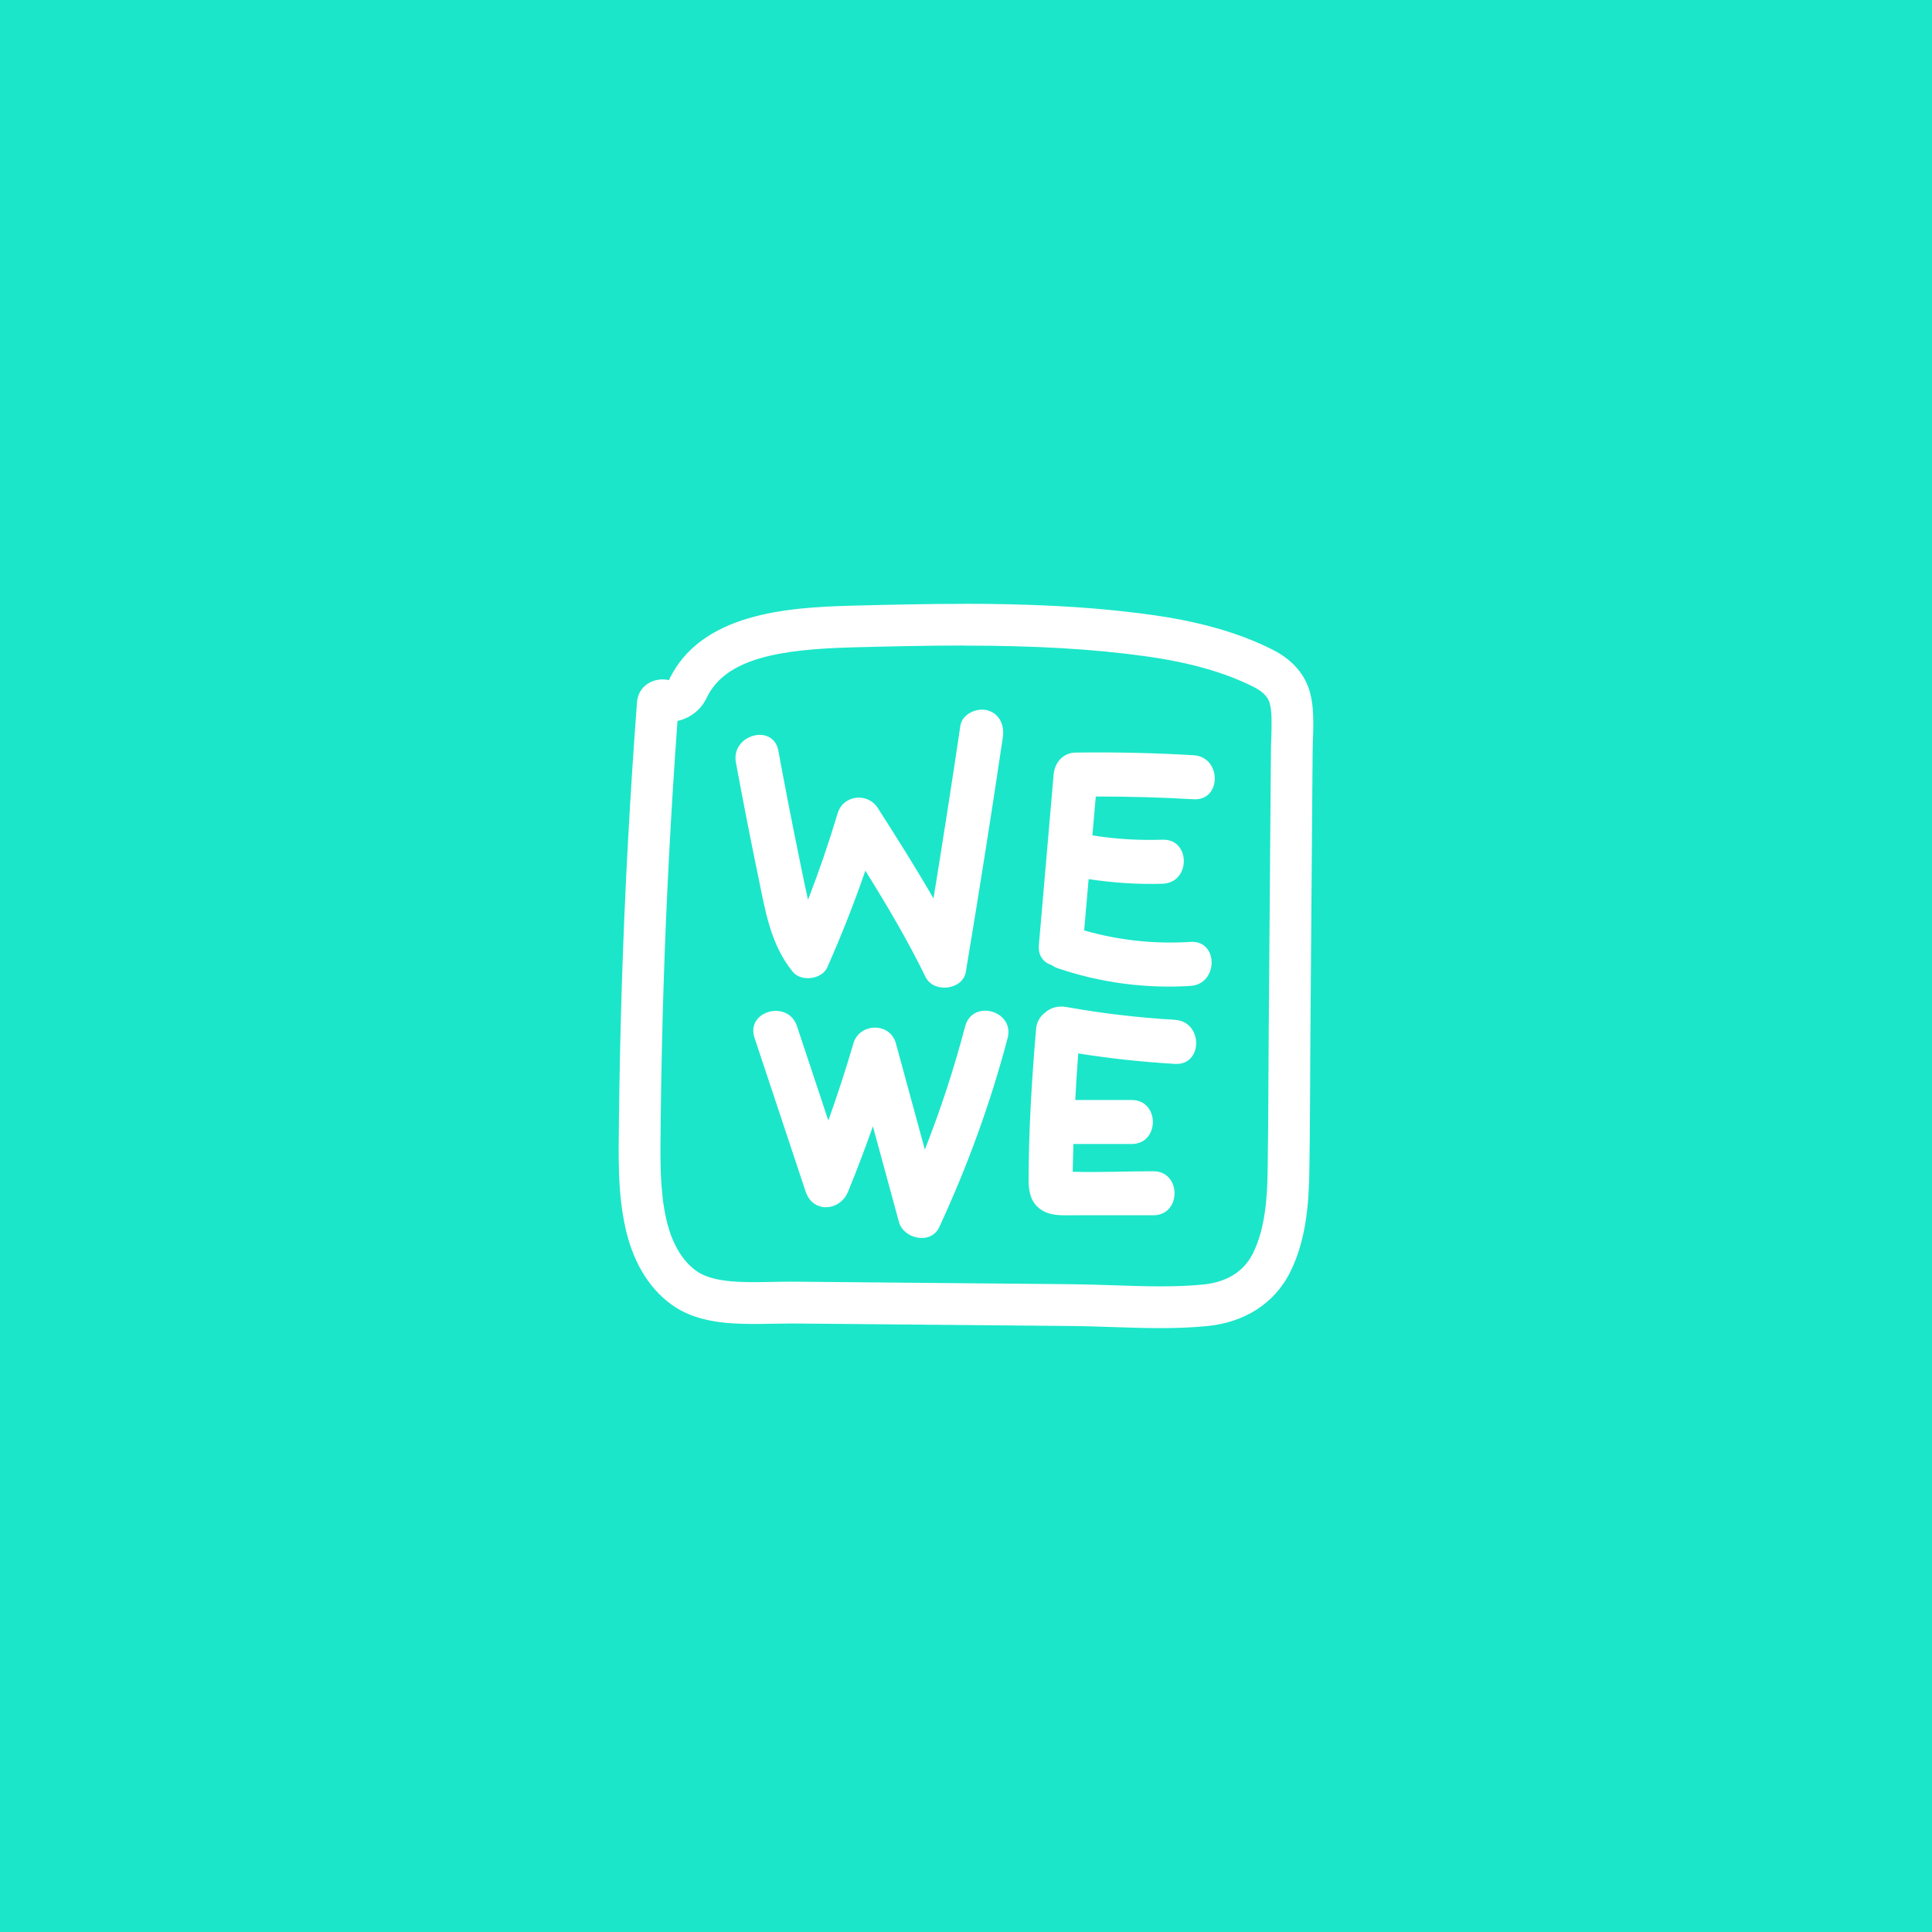
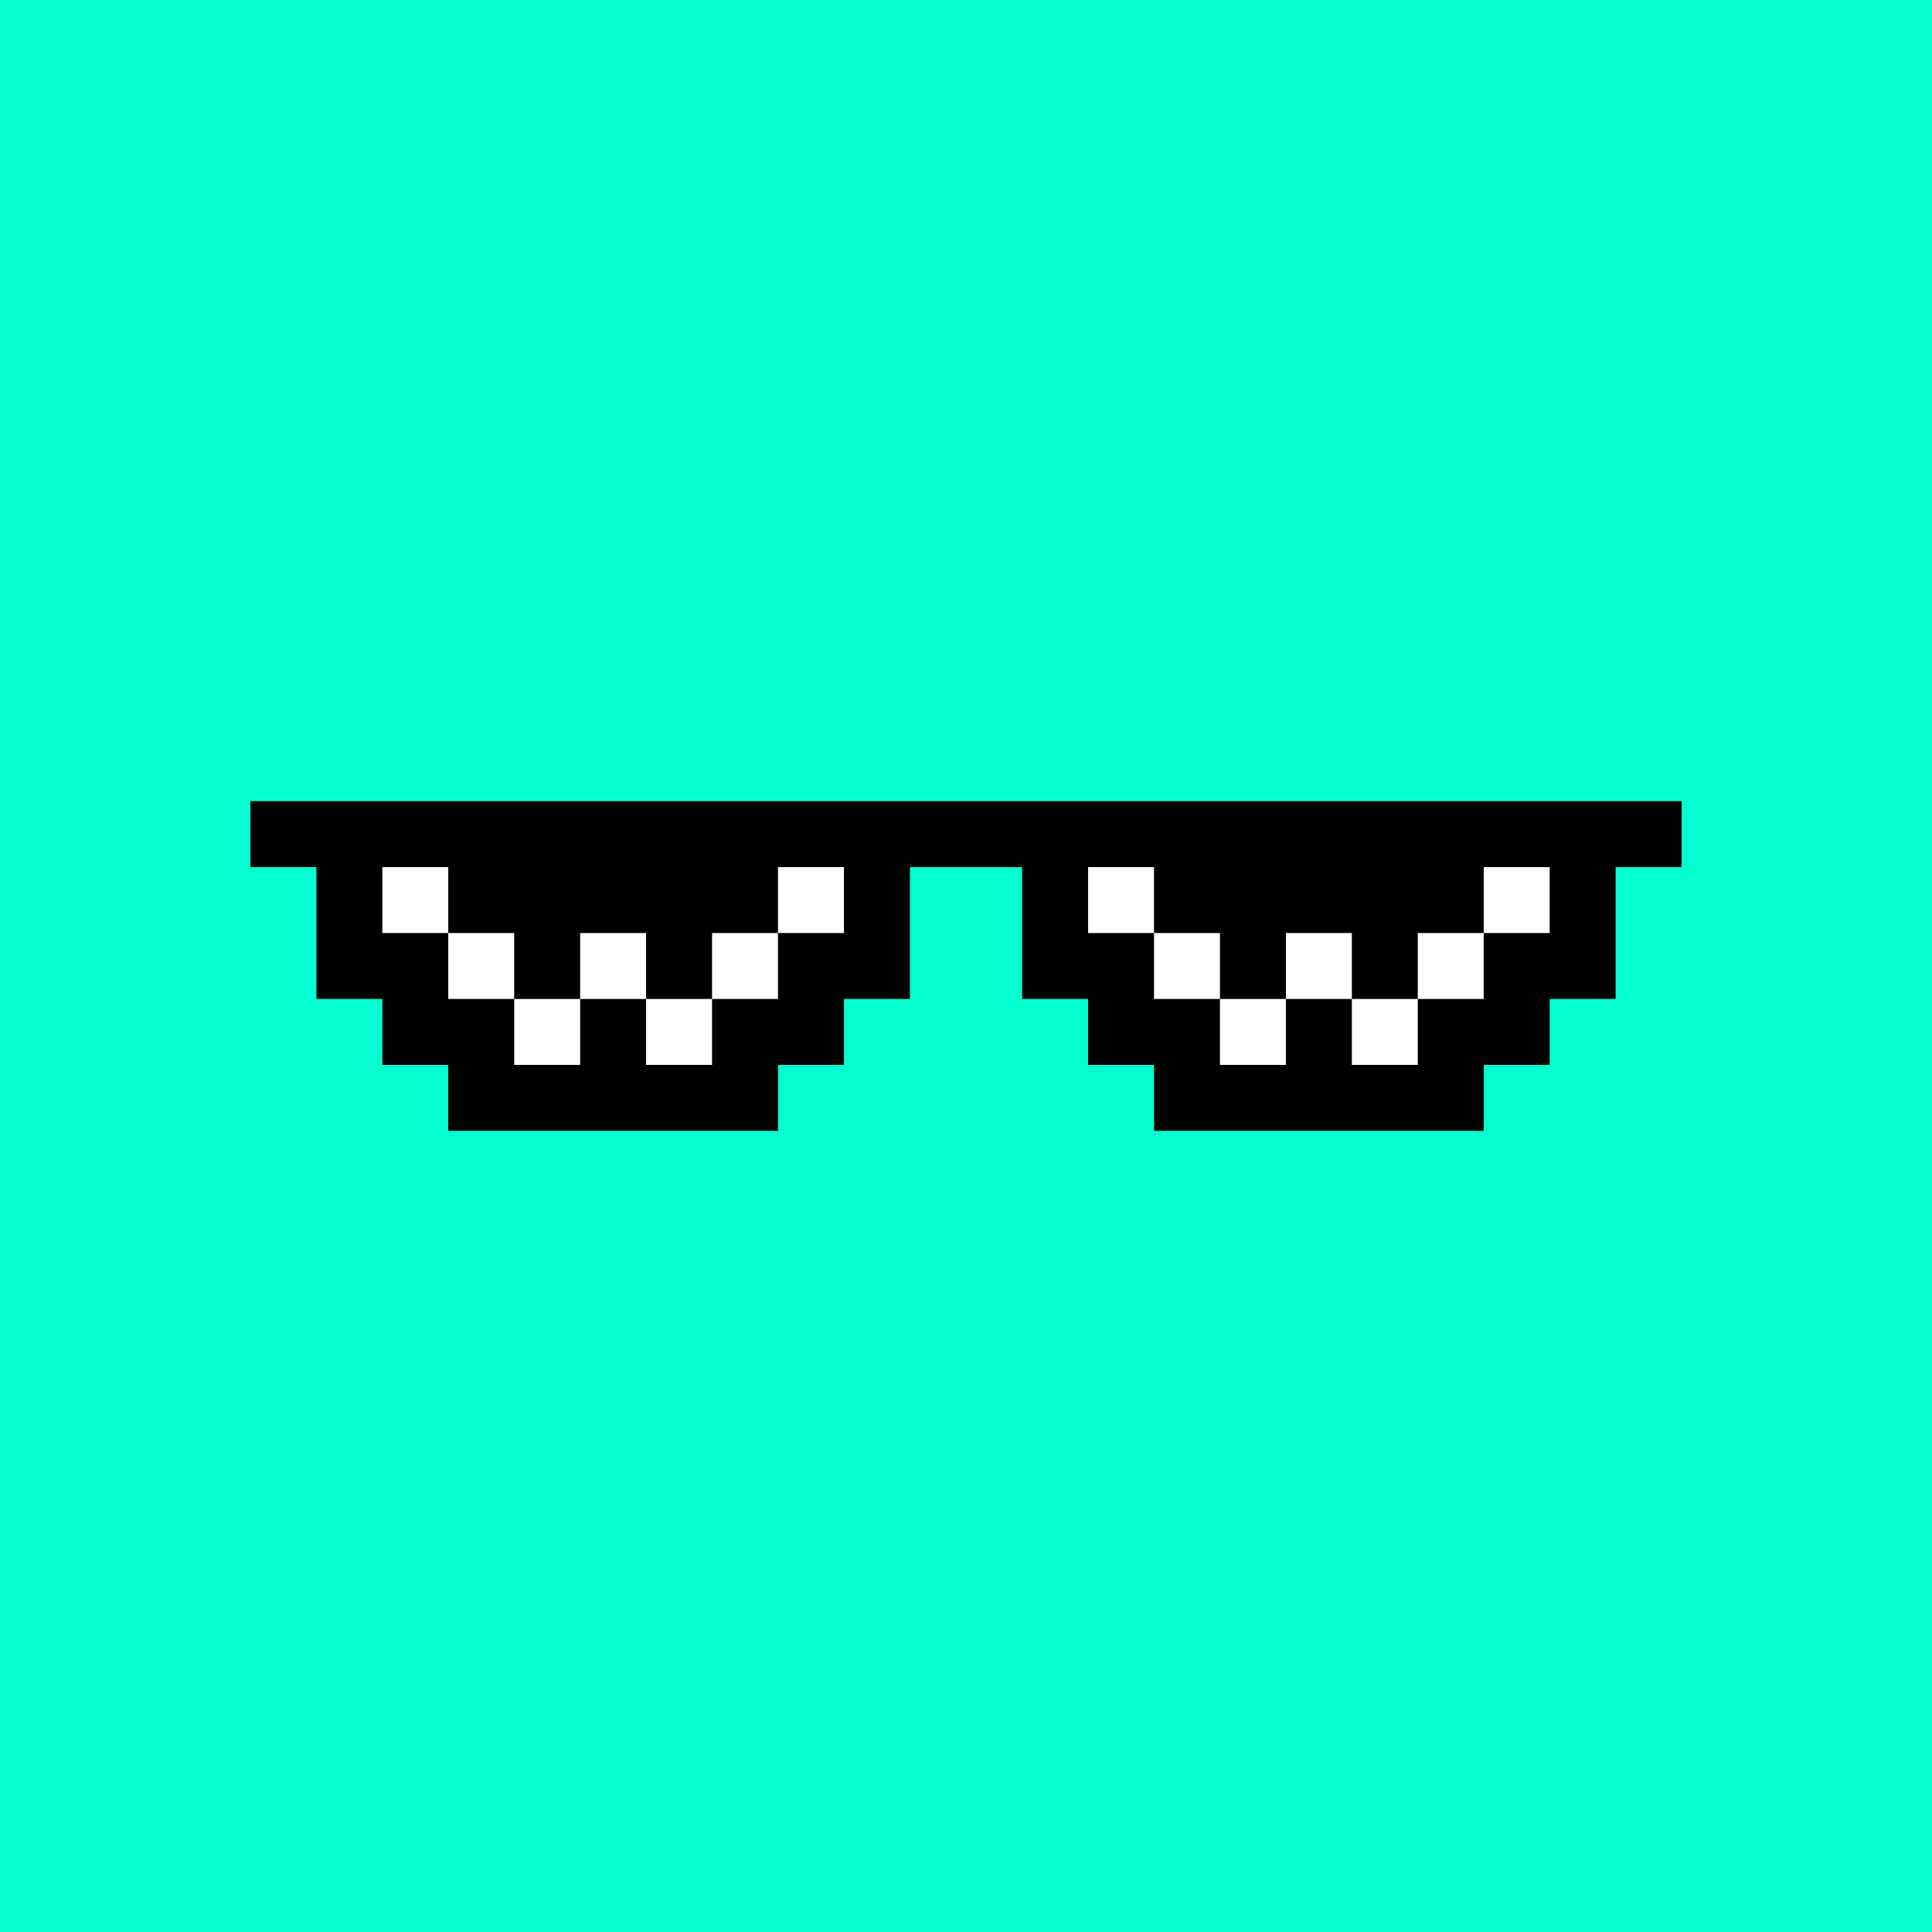
- <svg xmlns="http://www.w3.org/2000/svg" id="Layer_1" viewBox="0 0 647.67 647.67">
+ <svg xmlns="http://www.w3.org/2000/svg" id="Layer_1" viewBox="0 0 516.94 516.94">
  <defs>
-     <style>.cls-1{fill:#1be6c9;}.cls-1,.cls-2{stroke-width:0px;}.cls-2{fill:#fff;}</style>
+     <style>.cls-1{fill:#000;}.cls-1,.cls-2,.cls-3{stroke-width:0px;}.cls-2{fill:#03ffcf;}.cls-3{fill:#fff;}</style>
  </defs>
-   <rect class="cls-1" y="0" width="647.67" height="647.67" />
-   <path class="cls-2" d="M323.05,216.43c24.08,0,43.44,1.13,60.93,3.56,14.72,2.04,26.58,5.4,36.26,10.28,4.62,2.32,5.24,4.81,5.47,5.74.74,2.99.61,7.1.46,11.45-.05,1.61-.11,3.27-.12,4.96l-.74,94.52c-.04,5.08-.06,10.15-.09,15.23-.05,10.09-.1,20.53-.27,30.75-.15,8.84-.85,18.99-4.91,27.21-3.78,7.65-11.09,9.92-16.57,10.47-4.2.43-8.91.63-14.4.63-5.17,0-10.56-.18-15.77-.36-4.57-.15-9.3-.31-13.97-.36l-91.97-.84h-.83c-.44-.01-.88-.01-1.32-.01-2.11,0-4.26.04-6.34.08-2.05.04-4.17.08-6.21.08-6.92,0-14.62-.45-19.27-3.79-6.05-4.35-8.8-11.83-10.04-17.35-2.14-9.53-2.02-19.77-1.89-30.62l.03-2.42c.16-14.94.49-30.12.96-45.12.93-29.18,2.5-59.04,4.67-88.85,4.16-.88,7.83-3.64,9.75-7.69,6.27-13.19,24.18-16.33,49.14-16.97,11.83-.31,24.44-.61,37.04-.61M227.5,236.49h0,0M323.05,202.43c-12.52,0-25.02.29-37.4.61-22.15.57-50.82,2.64-61.43,24.96-.68-.16-1.38-.24-2.09-.24-4,0-8.2,2.56-8.59,7.68-2.37,31.51-4.08,63.08-5.08,94.66-.48,15.14-.8,30.28-.97,45.42-.13,12.13-.48,24.34,2.2,36.26,2.26,10.03,7.04,19.55,15.53,25.64,7.75,5.57,17.69,6.42,27.44,6.42,4.29,0,8.54-.16,12.55-.16.4,0,.8,0,1.19,0,30.93.28,61.87.56,92.8.84,9.81.09,19.89.71,29.86.71,5.32,0,10.61-.18,15.82-.71,11.94-1.21,22.27-7.22,27.7-18.2,5.06-10.24,6.17-21.91,6.35-33.18.26-15.37.24-30.74.36-46.11.25-31.51.49-63.01.74-94.52.05-6.5.83-13.54-.76-19.91-1.72-6.93-6.53-11.73-12.76-14.86-12.61-6.35-26.72-9.71-40.63-11.64-20.68-2.87-41.79-3.69-62.85-3.69h0Z" />
-   <path class="cls-2" d="M254.15,293.66c2.35,11.37,4.06,22.86,11.6,32.11,2.8,3.44,9.77,2.61,11.59-1.49,4.71-10.63,8.97-21.43,12.76-32.4,7.23,11.6,14.18,23.36,20.19,35.66,2.66,5.44,12.45,4.44,13.49-1.76,4.37-26.16,8.51-52.35,12.4-78.58.59-3.94-.98-7.93-5.15-9.08-3.48-.96-8.49,1.19-9.08,5.15-2.87,19.33-5.88,38.65-9.01,57.94-5.91-10.28-12.27-20.3-18.65-30.31-3.42-5.36-11.63-4.44-13.49,1.76-2.93,9.79-6.23,19.45-9.92,28.97-1.16-5.12-2.19-10.28-3.24-15.43-2.35-11.48-4.58-22.99-6.71-34.52-1.72-9.33-15.95-5.38-14.23,3.92,2.34,12.71,4.82,25.39,7.44,38.05Z" />
-   <path class="cls-2" d="M399.09,315.76c-12.17.76-24.02-.52-35.64-3.85l1.49-17.2c8.21,1.24,16.48,1.81,24.8,1.55,9.47-.3,9.51-15.05,0-14.76-7.91.25-15.74-.19-23.53-1.45l1.13-13.03c10.94-.02,21.87.28,32.79.92,9.49.56,9.45-14.2,0-14.76-13.17-.78-26.35-1.07-39.54-.89-4.24.06-7.03,3.35-7.38,7.38-1.65,19.06-3.3,38.11-4.95,57.17-.31,3.63,1.67,5.86,4.28,6.69.61.44,1.32.82,2.14,1.09,14.26,4.83,29.37,6.83,44.4,5.89,9.43-.59,9.5-15.35,0-14.76Z" />
-   <path class="cls-2" d="M323.55,344.07c-3.69,14.04-8.19,27.83-13.51,41.31-3.24-11.87-6.47-23.75-9.71-35.62-1.94-7.11-12.2-6.93-14.23,0-2.55,8.71-5.37,17.34-8.41,25.88-3.51-10.55-7.01-21.1-10.52-31.65-2.98-8.97-17.24-5.12-14.23,3.92,5.71,17.19,11.43,34.38,17.14,51.56,2.44,7.35,11.53,6.61,14.23,0,2.95-7.23,5.72-14.52,8.31-21.88,2.91,10.69,5.82,21.37,8.74,32.06,1.55,5.71,10.73,7.71,13.49,1.76,9.48-20.45,17.21-41.63,22.94-63.43,2.41-9.19-11.82-13.12-14.23-3.92Z" />
-   <path class="cls-2" d="M393.89,341.87c-12.23-.71-24.36-2.12-36.42-4.29-2.67-.48-5.39.19-7.21,1.96-1.58,1.18-2.73,2.99-2.94,5.44-1.42,16.82-2.48,33.77-2.5,50.66,0,3.61.63,7.15,3.65,9.5,3.39,2.64,7.61,2.26,11.66,2.26,8.83,0,17.66,0,26.49,0,9.5,0,9.51-14.76,0-14.76-8.93,0-18.03.44-27,.17,0-.54.02-1.07.03-1.61.05-2.37.1-4.75.18-7.12,0-.19.01-.38.02-.57h19.5c9.5,0,9.51-14.76,0-14.76h-18.89c.27-5.21.62-10.41,1-15.6,10.75,1.69,21.57,2.87,32.43,3.5,9.49.55,9.46-14.21,0-14.76Z" />
+   <rect class="cls-2" width="516.94" height="516.94" />
+   <polygon class="cls-1" points="432.29 214.36 414.64 214.36 397 214.36 379.35 214.36 361.71 214.36 344.07 214.36 326.42 214.36 308.78 214.36 291.13 214.36 273.49 214.36 261.1 214.36 255.84 214.36 243.46 214.36 225.81 214.36 208.17 214.36 190.52 214.36 172.88 214.36 155.23 214.36 137.59 214.36 119.94 214.36 102.3 214.36 84.66 214.36 67.01 214.36 67.01 232.01 84.66 232.01 84.66 249.65 84.66 267.29 102.3 267.29 102.3 284.94 119.94 284.94 119.94 302.58 137.59 302.58 155.23 302.58 172.88 302.58 190.52 302.58 208.17 302.58 208.17 284.94 225.81 284.94 225.81 267.29 243.46 267.29 243.46 249.65 243.46 232.01 255.84 232.01 261.1 232.01 273.49 232.01 273.49 249.65 273.49 267.29 291.13 267.29 291.13 284.94 308.78 284.94 308.78 302.58 326.42 302.58 344.07 302.58 361.71 302.58 379.35 302.58 397 302.58 397 284.94 414.64 284.94 414.64 267.29 432.29 267.29 432.29 249.65 432.29 232.01 449.93 232.01 449.93 214.36 432.29 214.36" />
+   <rect class="cls-3" x="102.3" y="232.01" width="17.64" height="17.64" />
+   <rect class="cls-3" x="172.88" y="267.29" width="17.64" height="17.64" />
+   <rect class="cls-3" x="155.23" y="249.65" width="17.64" height="17.64" />
+   <rect class="cls-3" x="119.94" y="249.65" width="17.64" height="17.64" />
+   <rect class="cls-3" x="137.59" y="267.29" width="17.64" height="17.64" />
+   <rect class="cls-3" x="190.52" y="249.65" width="17.64" height="17.64" />
+   <rect class="cls-3" x="208.17" y="232.01" width="17.64" height="17.64" />
+   <rect class="cls-3" x="397" y="232.01" width="17.64" height="17.64" />
+   <rect class="cls-3" x="326.42" y="267.29" width="17.64" height="17.64" />
+   <rect class="cls-3" x="344.07" y="249.65" width="17.64" height="17.64" />
+   <rect class="cls-3" x="379.35" y="249.65" width="17.64" height="17.64" />
+   <rect class="cls-3" x="361.71" y="267.29" width="17.64" height="17.64" />
+   <rect class="cls-3" x="308.78" y="249.65" width="17.64" height="17.64" />
+   <rect class="cls-3" x="291.13" y="232.01" width="17.64" height="17.64" />
</svg>
